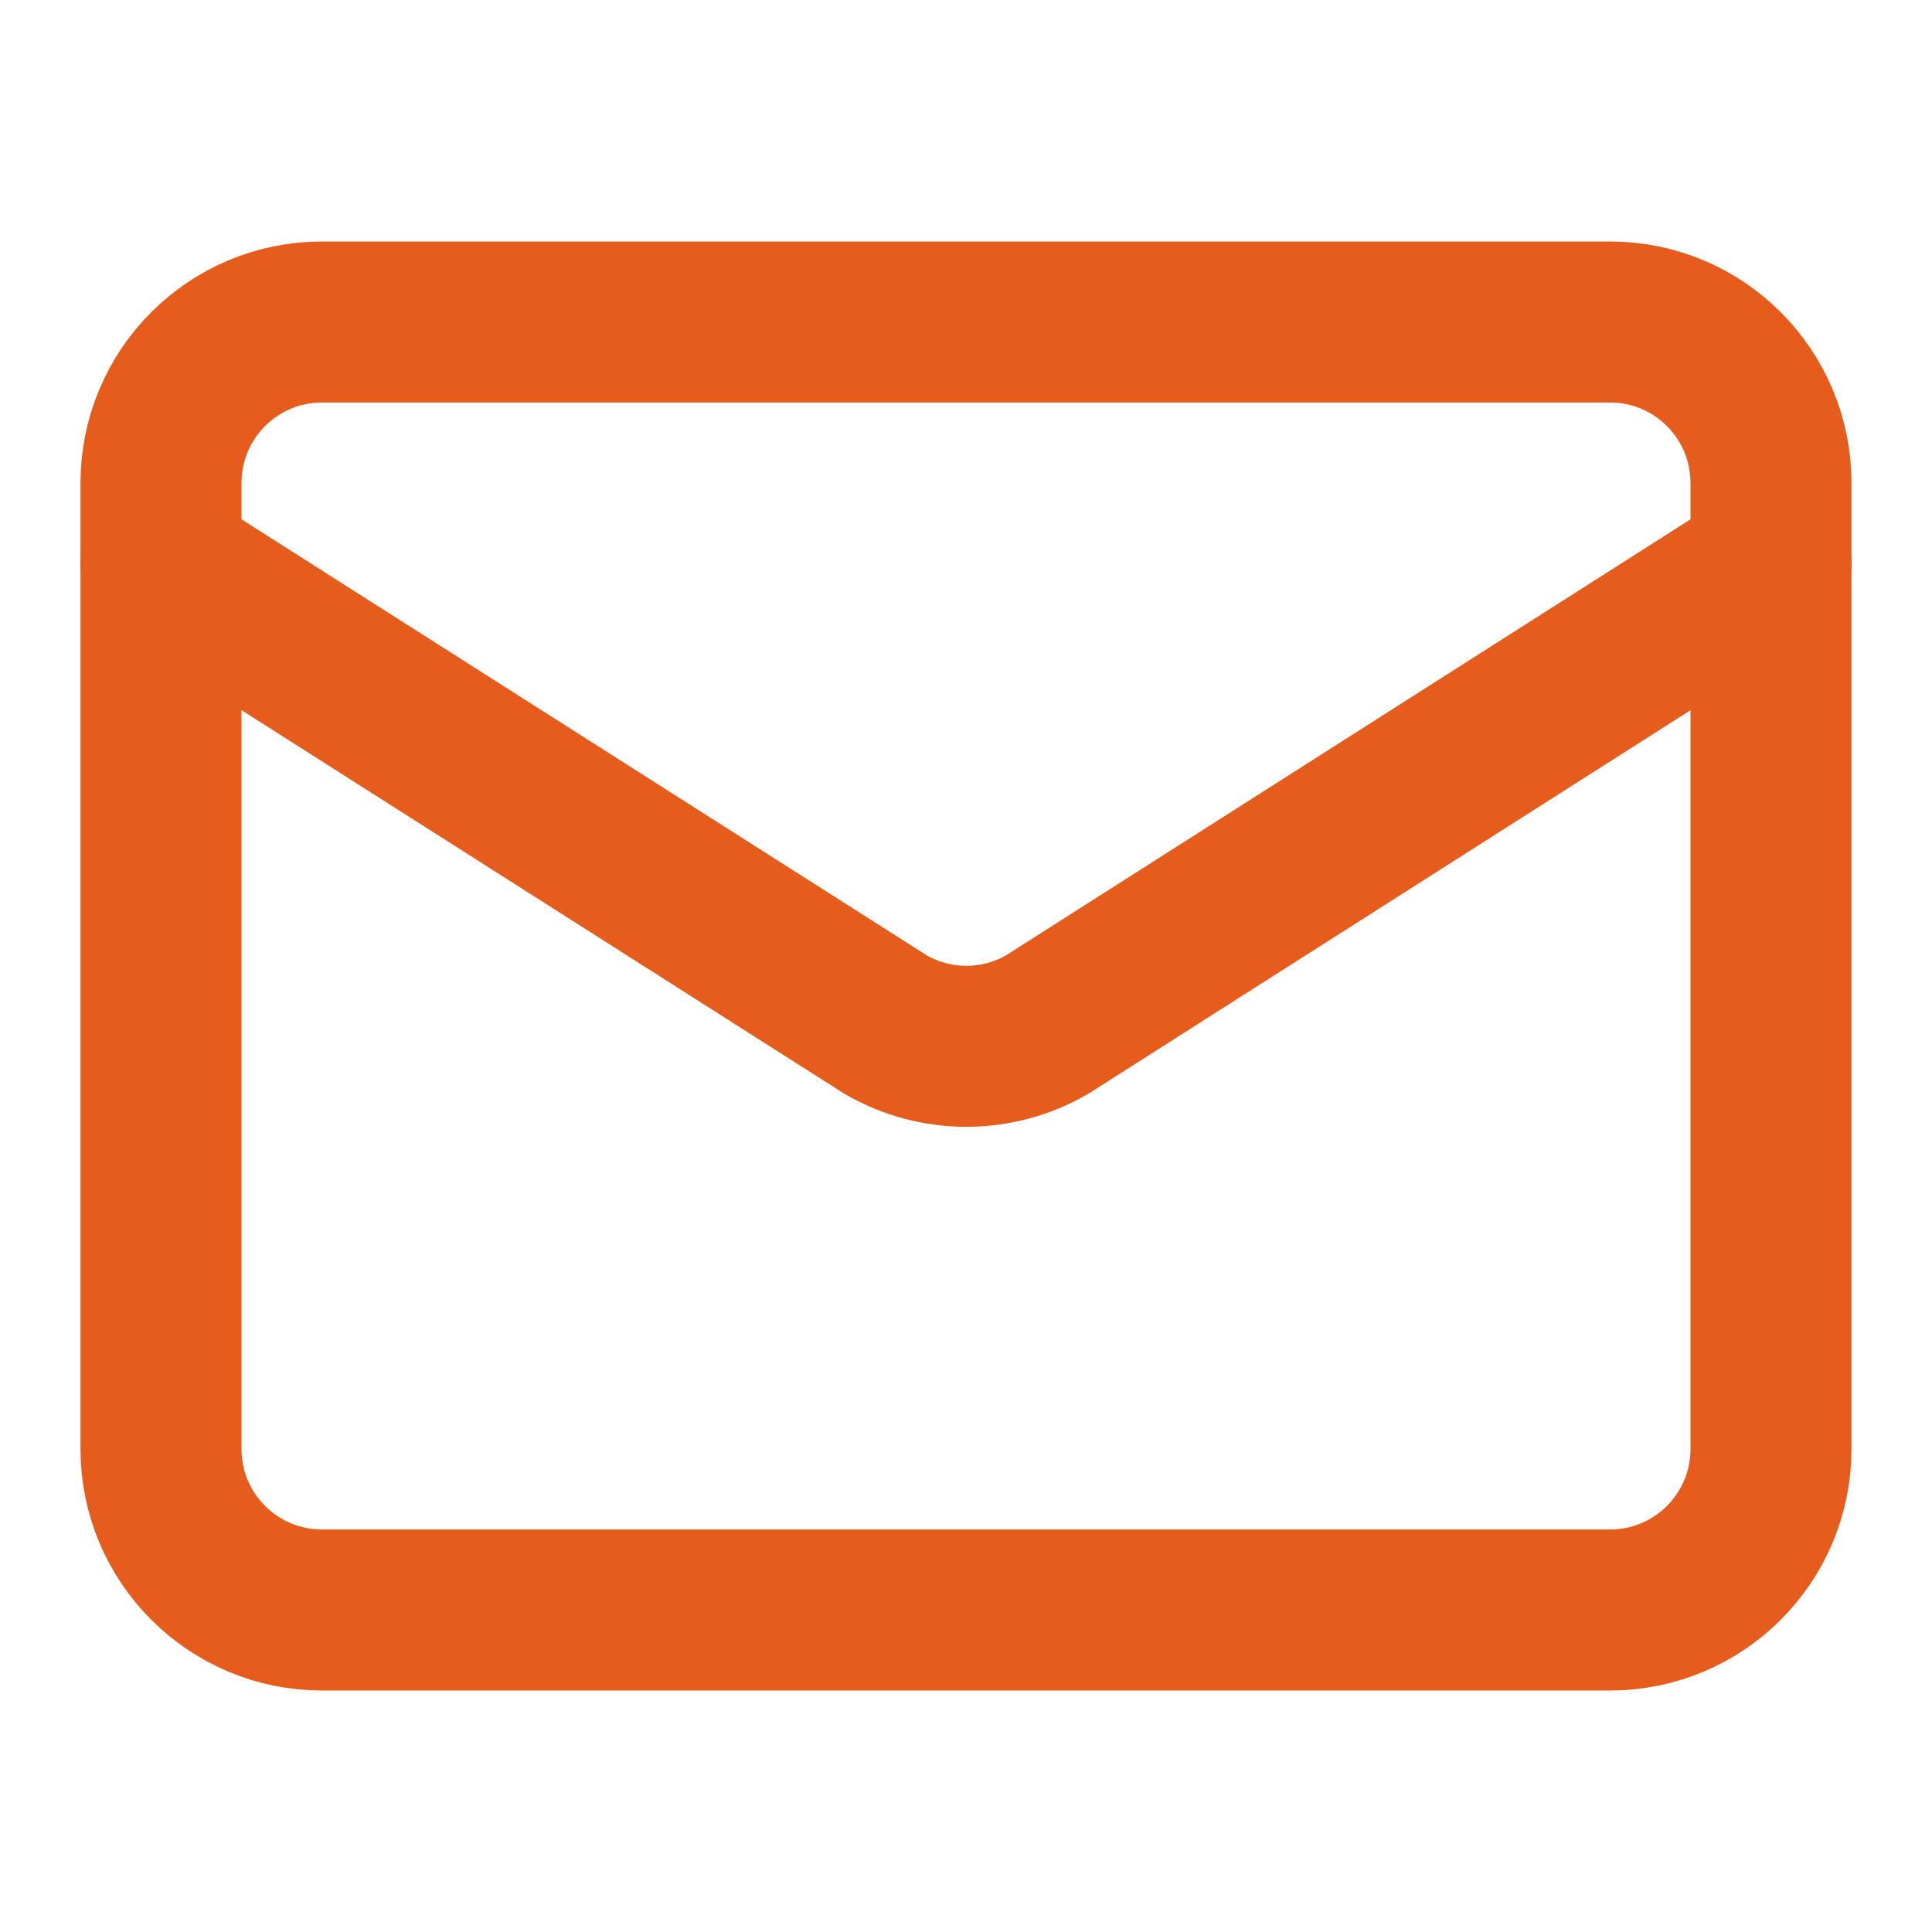
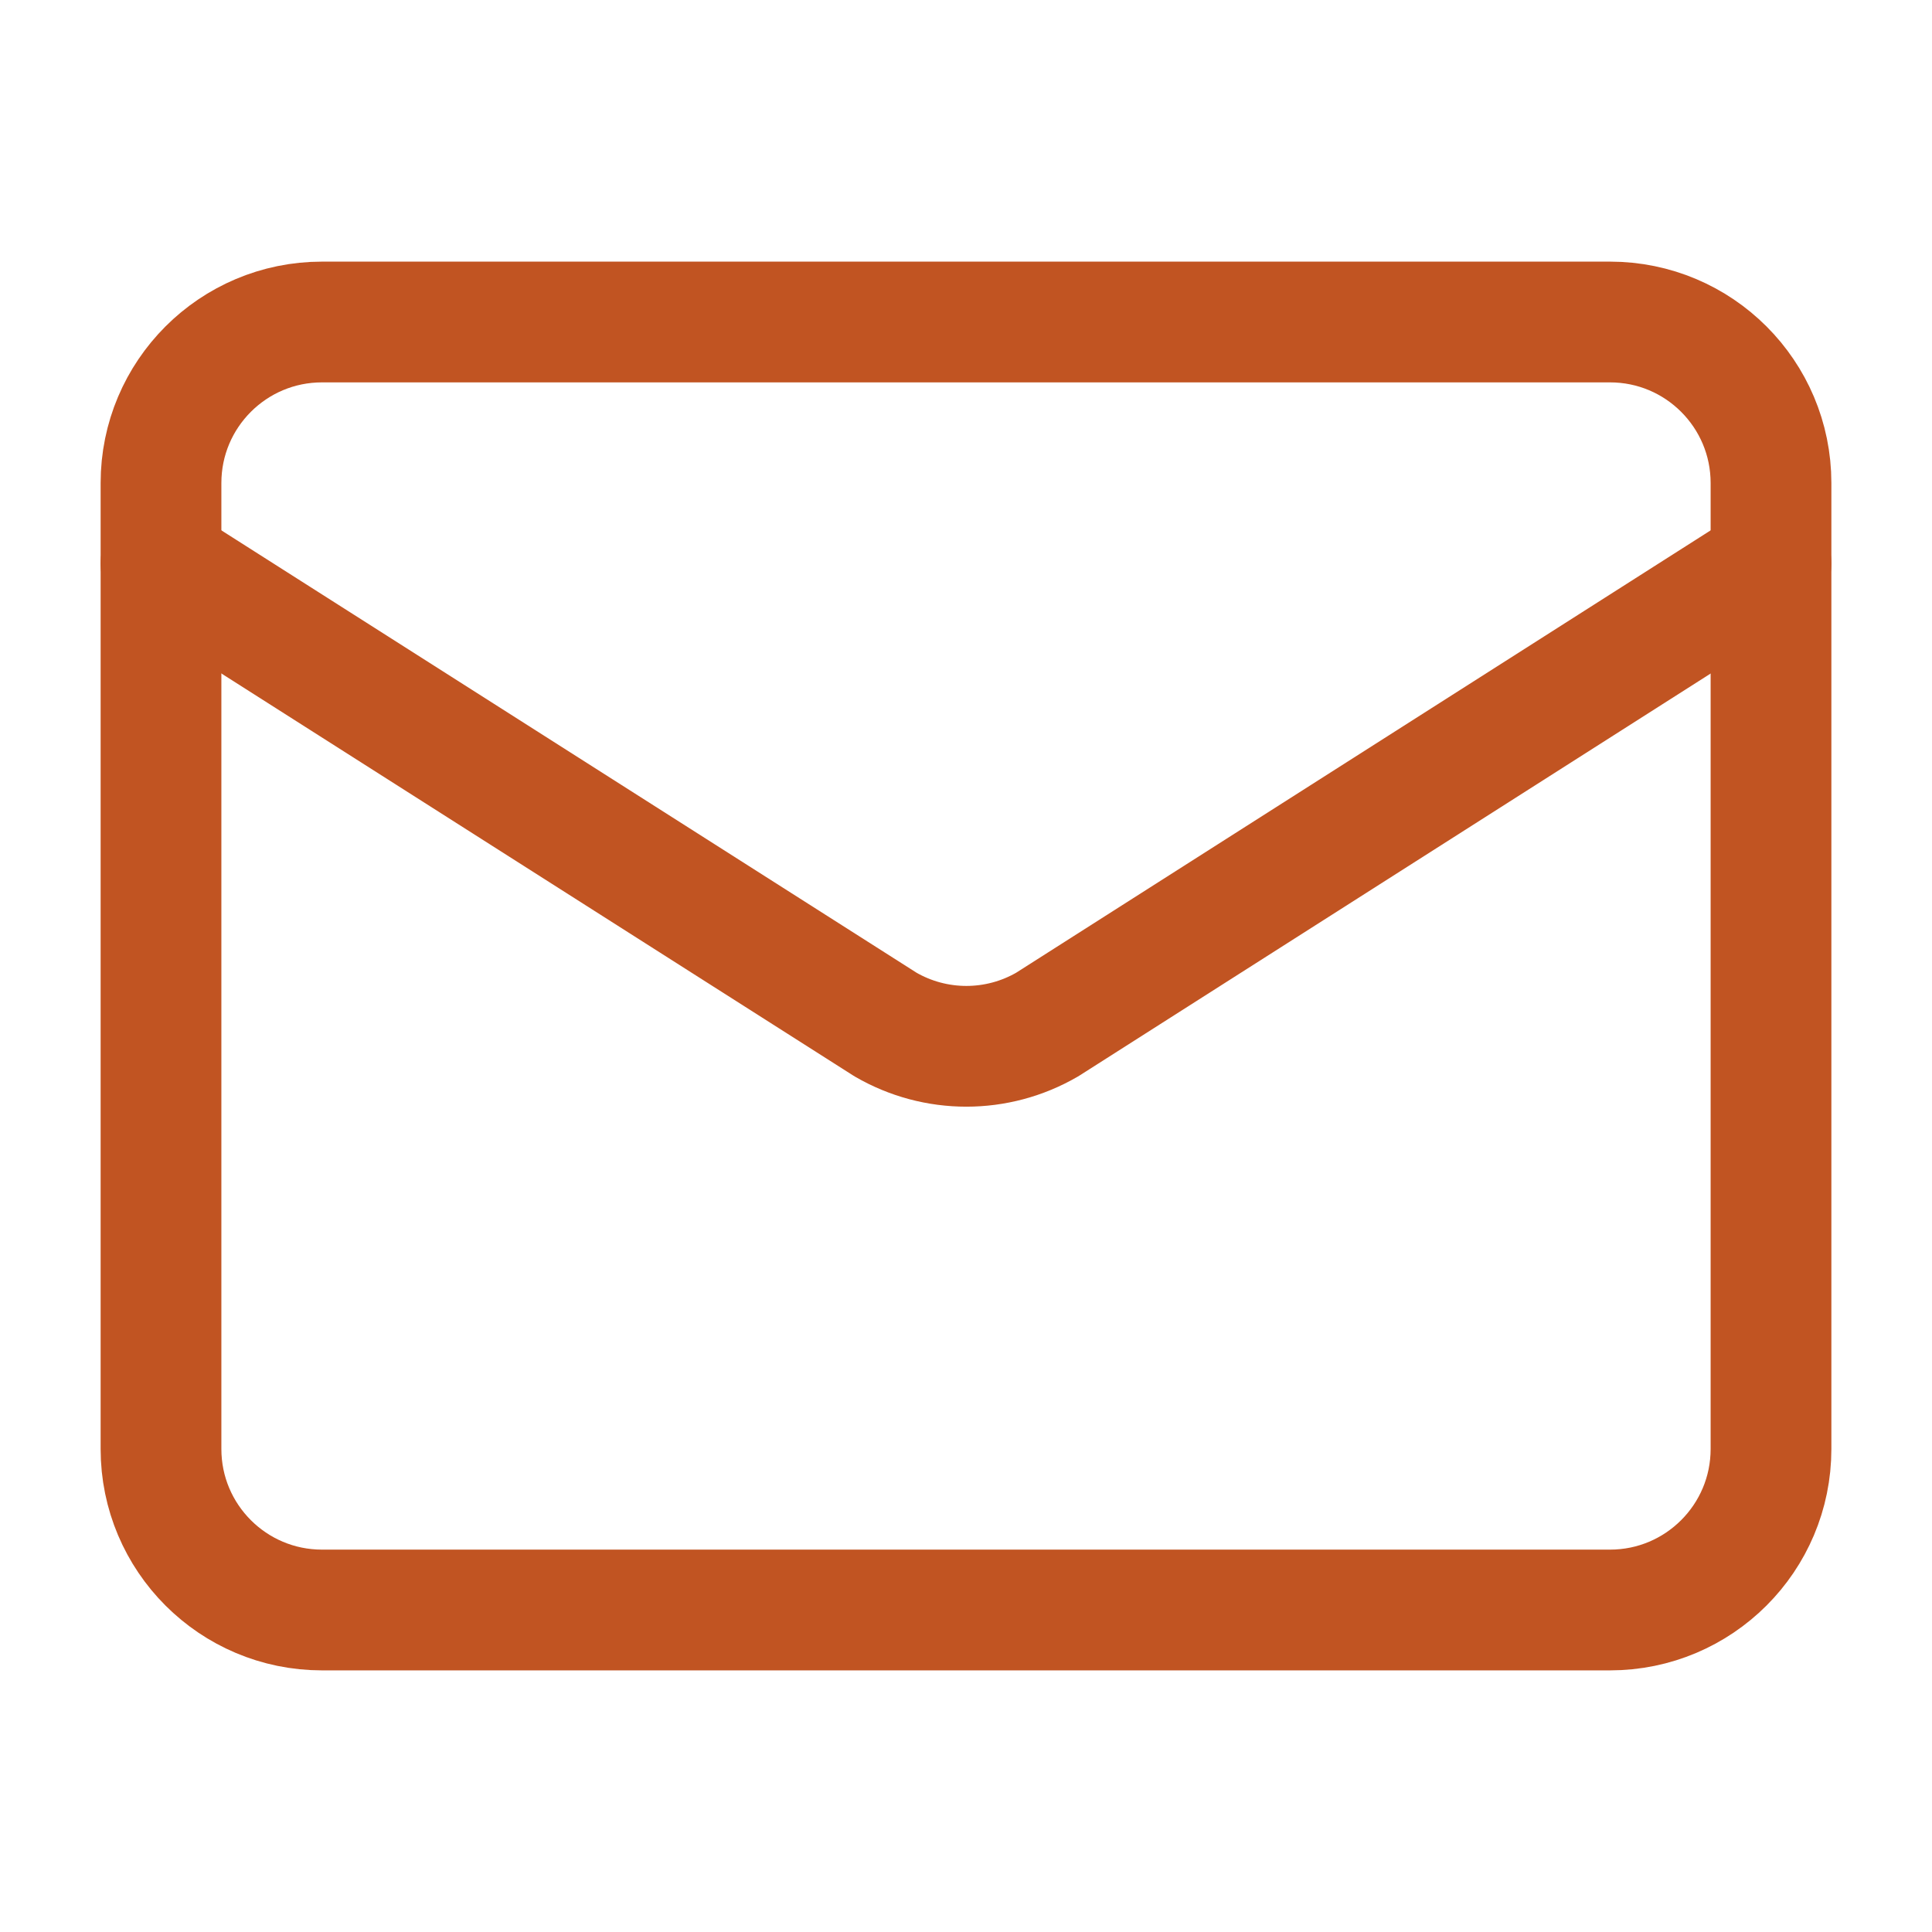
- <svg xmlns="http://www.w3.org/2000/svg" width="24" height="24" viewBox="0 0 24 24" fill="none" stroke="#e65c1c" stroke-width="2" stroke-linecap="round" stroke-linejoin="round" class="lucide lucide-mail-icon lucide-mail">
+ <svg xmlns="http://www.w3.org/2000/svg" width="20" height="20" viewBox="0 0 24 24" fill="none" stroke="#c15422" stroke-width="1.5" stroke-linecap="round" stroke-linejoin="round" class="lucide lucide-mail-icon lucide-mail">
  <path d="m22 7-8.991 5.727a2 2 0 0 1-2.009 0L2 7" />
  <rect x="2" y="4" width="20" height="16" rx="2" />
</svg>
